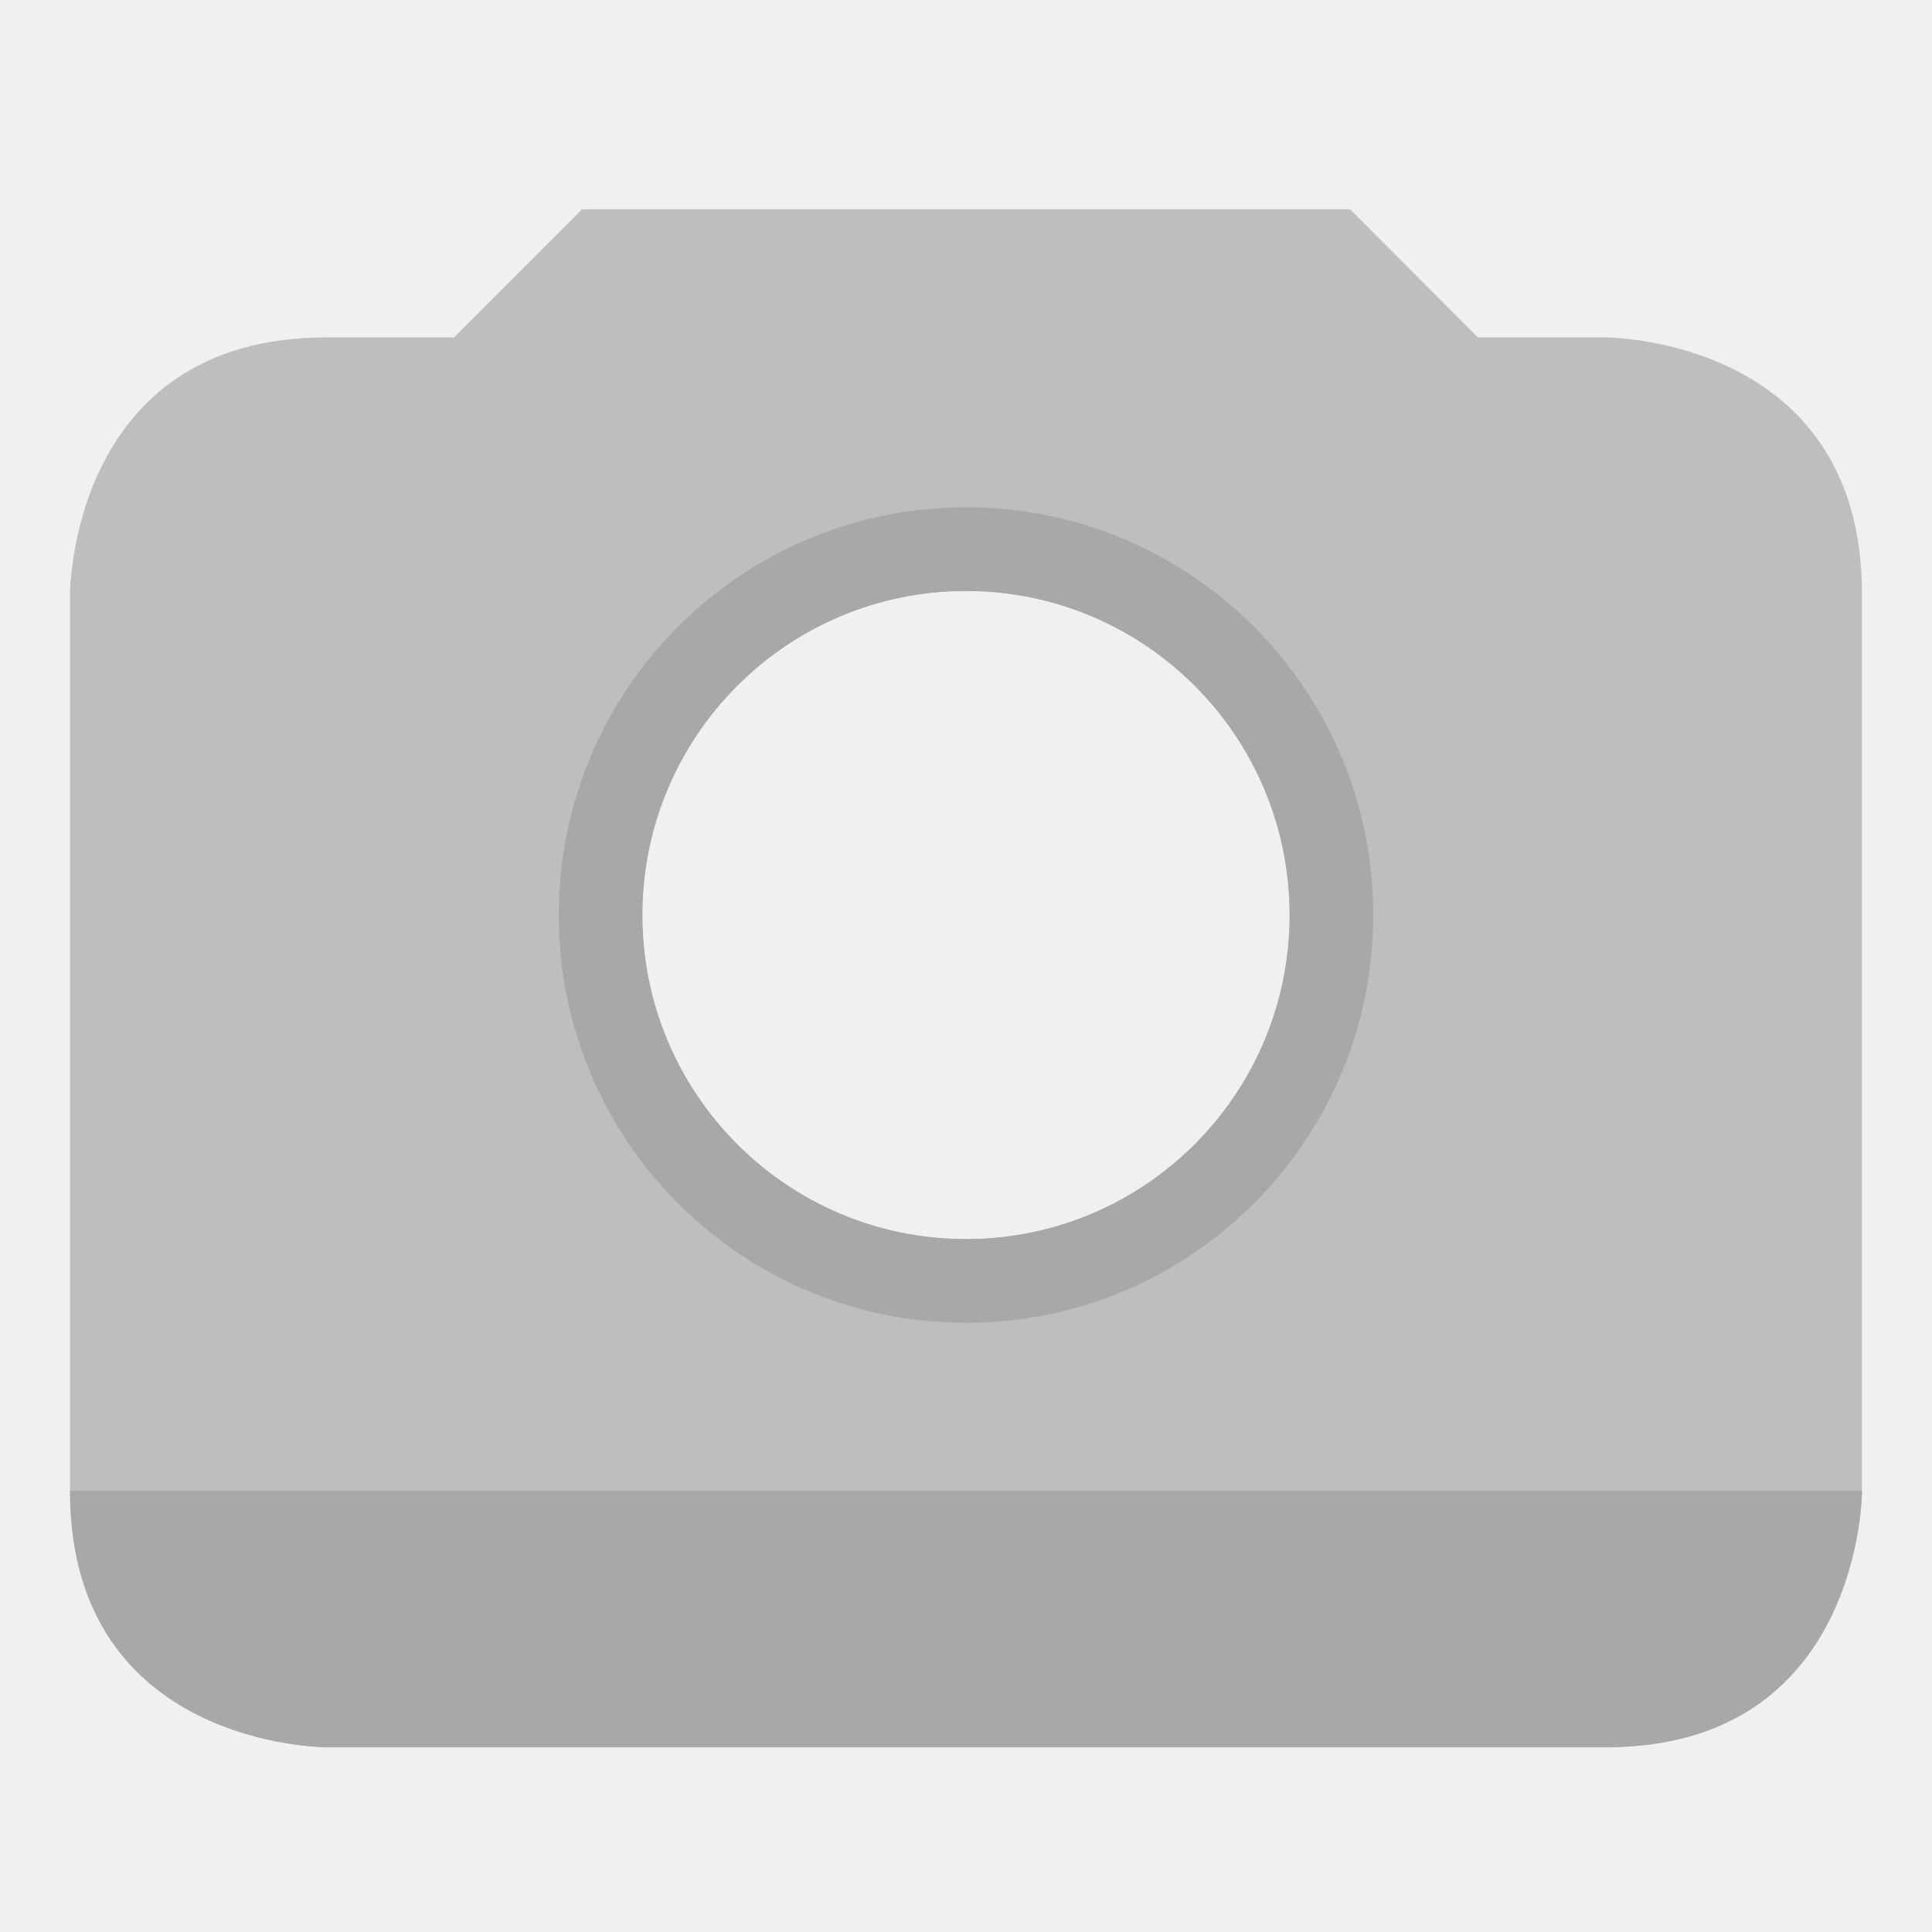
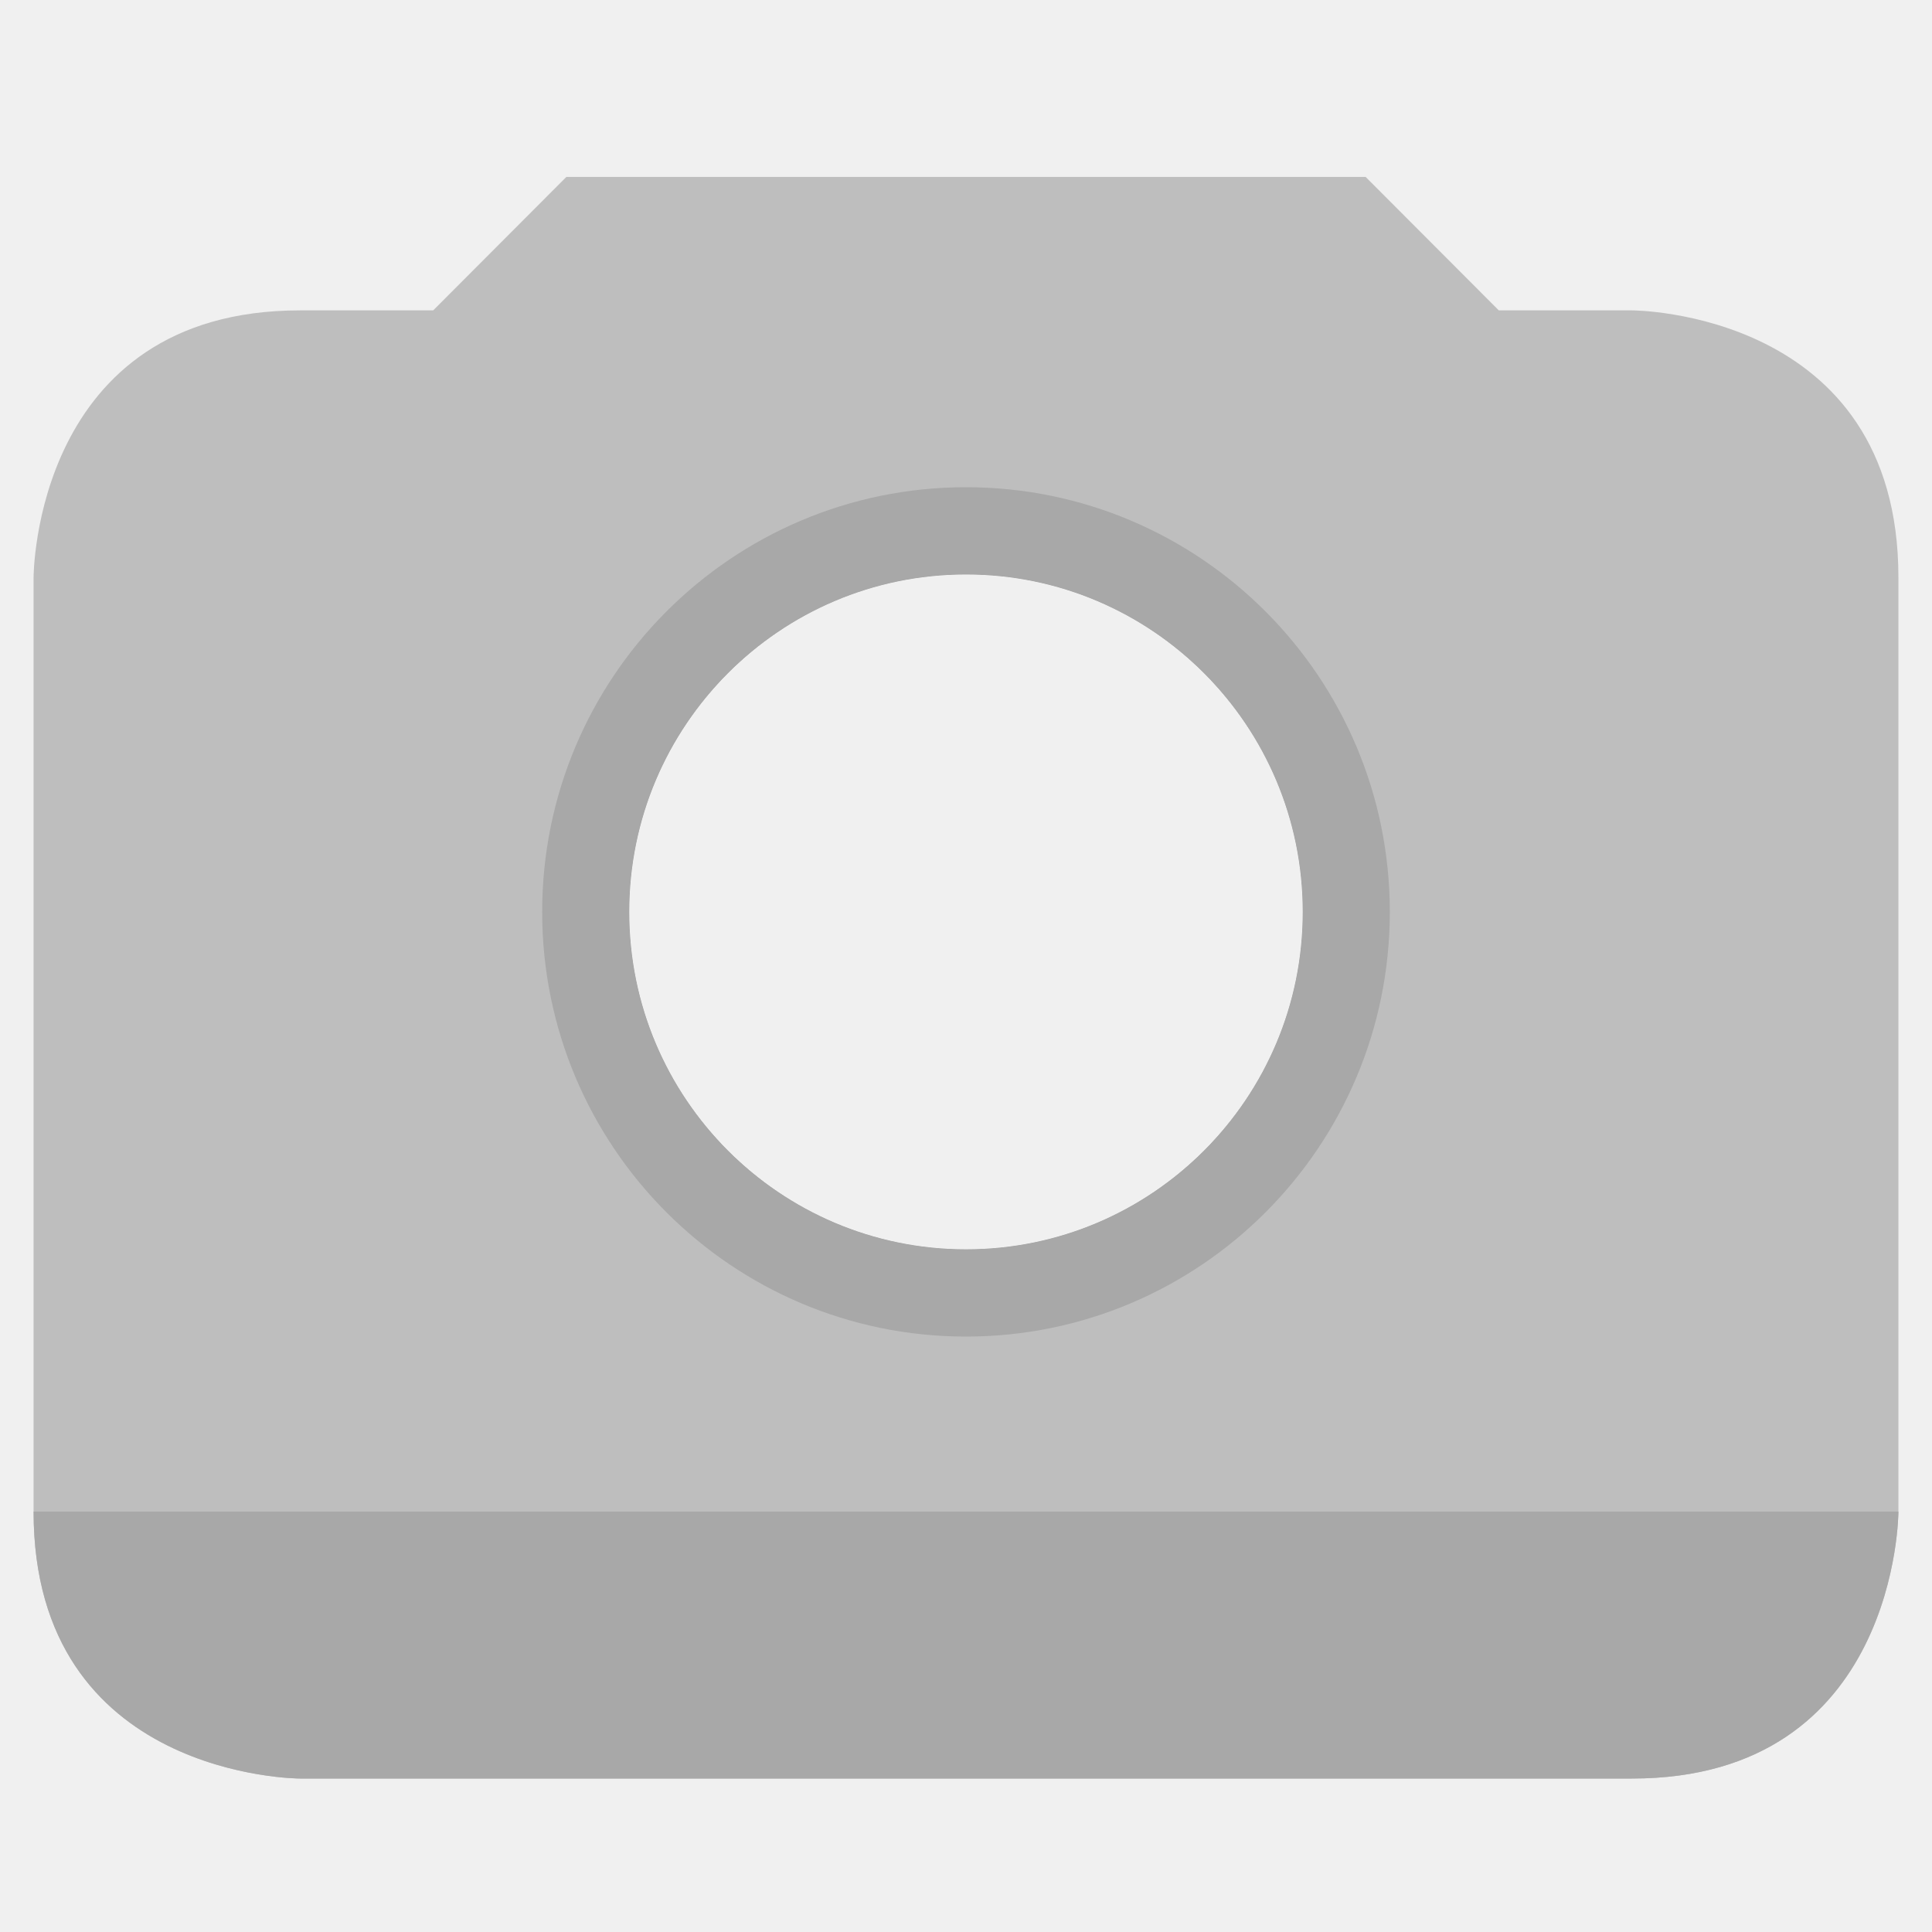
<svg xmlns="http://www.w3.org/2000/svg" xmlns:ns1="http://www.openswatchbook.org/uri/2009/osb" height="128" id="svg7384" style="enable-background:new" version="1.1" width="128">
  <defs id="defs7386">
    <linearGradient id="linearGradient5606" ns1:paint="solid">
      <stop id="stop5608" offset="0" style="stop-color:#000000;stop-opacity:1;" />
    </linearGradient>
    <filter id="filter7554" style="color-interpolation-filters:sRGB">
      <feBlend id="feBlend7556" in2="BackgroundImage" mode="darken" />
    </filter>
  </defs>
  <g id="layer9" style="display:inline" transform="translate(-325.0004,271.0034)" />
  <g id="layer10" style="display:inline;filter:url(#filter7554)" transform="translate(-325.0004,271.0034)">
-     <path d="m 363.56,-257.139 -8.48,8.491 h -8.48 c -16.96,0 -16.96,16.982 -16.96,16.982 v 59.438 c 0,16.982 16.96,16.982 16.96,16.982 h 84.801 c 16.96,0 16.96,-16.982 16.96,-16.982 v -59.438 c 0,-16.982 -16.96,-16.982 -16.96,-16.982 h -8.48 l -8.48,-8.491 z" id="rect5238" style="color:#bebebe;display:inline;overflow:visible;visibility:visible;fill:#bebebe;fill-opacity:1;fill-rule:nonzero;stroke:none;stroke-width:3;marker:none;enable-background:accumulate" />
-     <ellipse style="opacity:1;fill:#a8a8a8;fill-opacity:1;stroke:none;stroke-width:10;stroke-miterlimit:4;stroke-dasharray:none;stroke-opacity:1" id="path846" cx="389" cy="-210.38" rx="26.982" ry="27.017" />
-     <path style="color:#bebebe;display:inline;overflow:visible;visibility:visible;fill:#a8a8a8;fill-opacity:1;fill-rule:nonzero;stroke:none;stroke-width:2.778;marker:none;filter:url(#filter7554);enable-background:accumulate" d="m 334.001,-172.7 c 0,15.714 15.715,15.715 15.715,15.715 h 78.57 c 15.714,0 15.715,-15.715 15.715,-15.715 z" id="rect5238-3" transform="matrix(1.07928,0,0,1.080699,-30.84015,14.40953)" />
-     <ellipse style="opacity:1;fill:#ffffff;fill-opacity:1;stroke:none;stroke-width:10;stroke-miterlimit:4;stroke-dasharray:none;stroke-opacity:1" id="path848" cx="389" cy="-210.38" rx="21.431" ry="21.46" />
+     <path d="m 362.525,-259.283 -8.825,8.843 h -8.825 c -17.65,0 -17.65,17.685 -17.65,17.685 v 61.899 c 0,17.685 17.65,17.685 17.65,17.685 h 88.25 c 17.65,0 17.65,-17.685 17.65,-17.685 v -61.899 c 0,-17.685 -17.65,-17.685 -17.65,-17.685 h -8.825 l -8.825,-8.843 z" id="rect5238" style="color:#bebebe;display:inline;overflow:visible;visibility:visible;fill:#bebebe;fill-opacity:1;fill-rule:nonzero;stroke:none;stroke-width:3;marker:none;enable-background:accumulate" />
+     <ellipse style="opacity:1;fill:#a8a8a8;fill-opacity:1;stroke:none;stroke-width:10;stroke-miterlimit:4;stroke-dasharray:none;stroke-opacity:1" id="path846" cx="389" cy="-210.588" rx="28.079" ry="28.136" />
+     <path style="color:#bebebe;display:inline;overflow:visible;visibility:visible;fill:#a8a8a8;fill-opacity:1;fill-rule:nonzero;stroke:none;stroke-width:2.668;marker:none;filter:url(#filter7554);enable-background:accumulate" d="m 334.001,-172.7 c 0,15.714 15.715,15.715 15.715,15.715 h 78.57 c 15.714,0 15.715,-15.715 15.715,-15.715 z" id="rect5238-3" transform="matrix(1.123177,0,0,1.125437,-47.91615,23.50666)" />
+     <ellipse style="opacity:1;fill:#ffffff;fill-opacity:1;stroke:none;stroke-width:10;stroke-miterlimit:4;stroke-dasharray:none;stroke-opacity:1" id="path848" cx="389" cy="-210.588" rx="22.303" ry="22.348" />
  </g>
  <g id="layer1" style="display:inline" transform="translate(-84.0002,-345.9966)" />
  <g id="layer14" style="display:inline" transform="translate(-325.0004,271.0034)" />
  <g id="layer15" style="display:inline" transform="translate(-325.0004,271.0034)" />
  <g id="g71291" style="display:inline" transform="translate(-325.0004,271.0034)" />
  <g id="layer2" style="display:inline" transform="translate(-84.0002,-195.9966)" />
  <g id="g6058" style="display:inline" transform="translate(-84.0002,-195.9966)" />
  <g id="layer12" style="display:inline" transform="translate(-325.0004,271.0034)" />
</svg>
